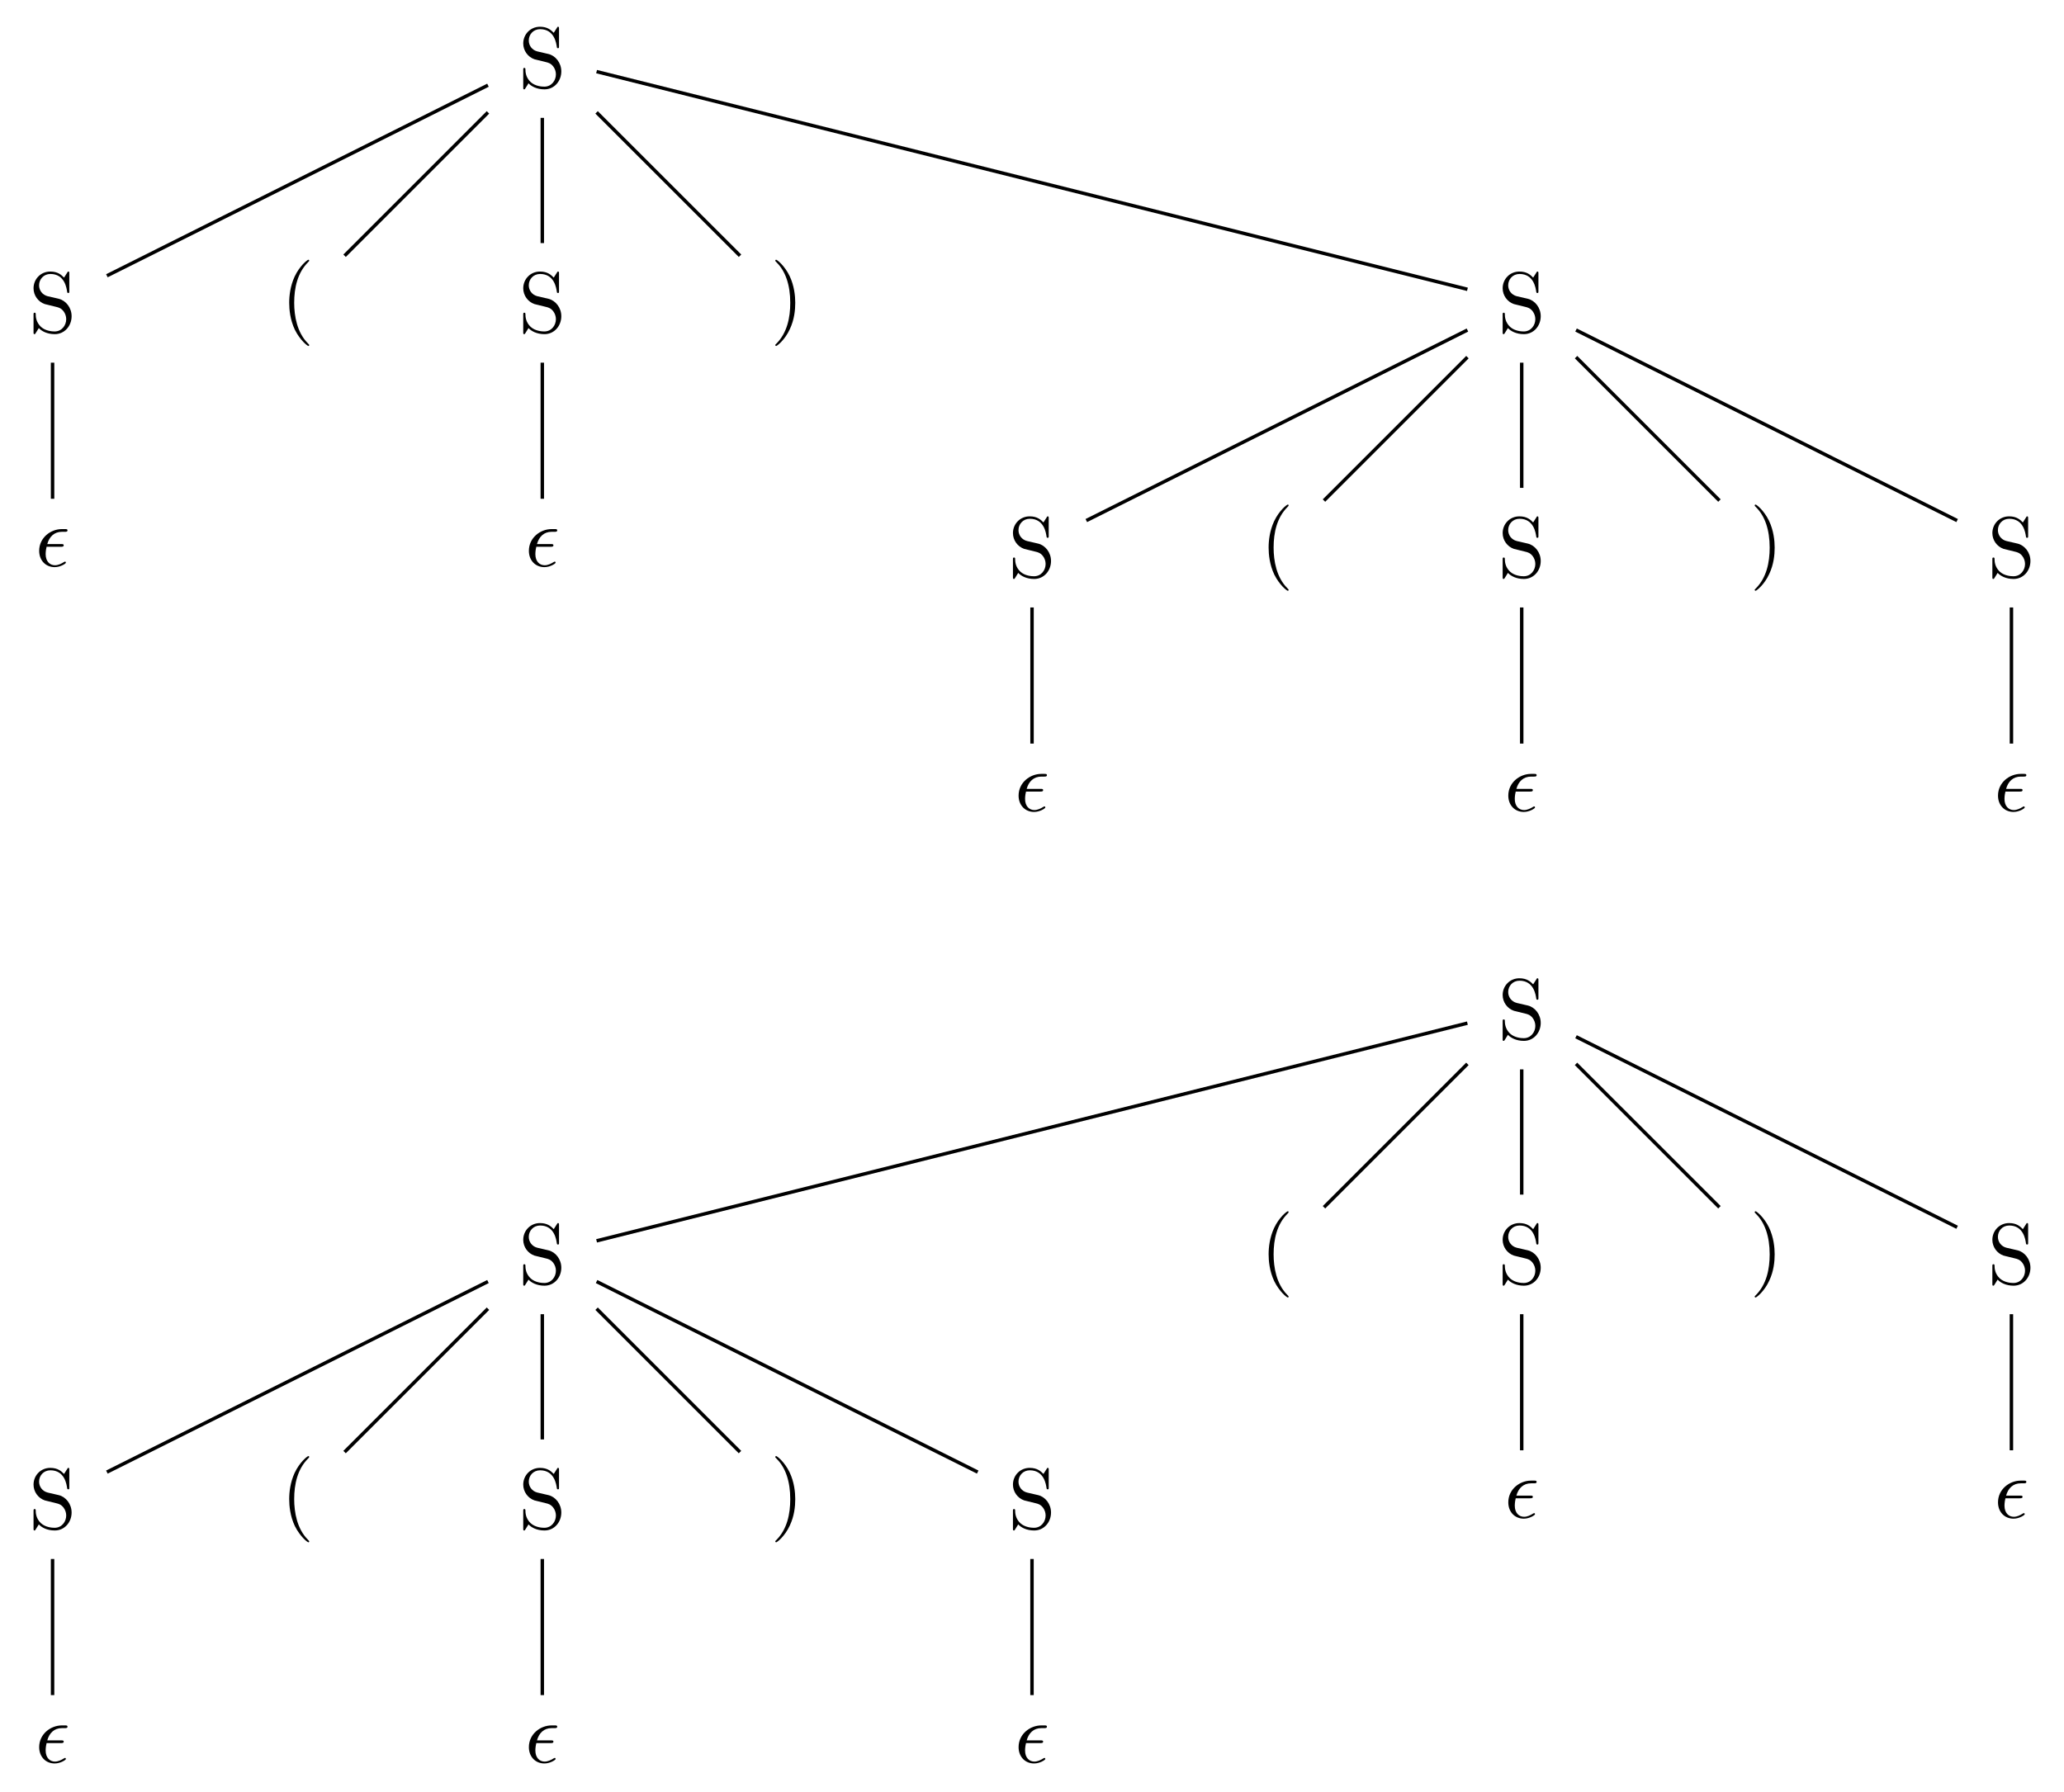
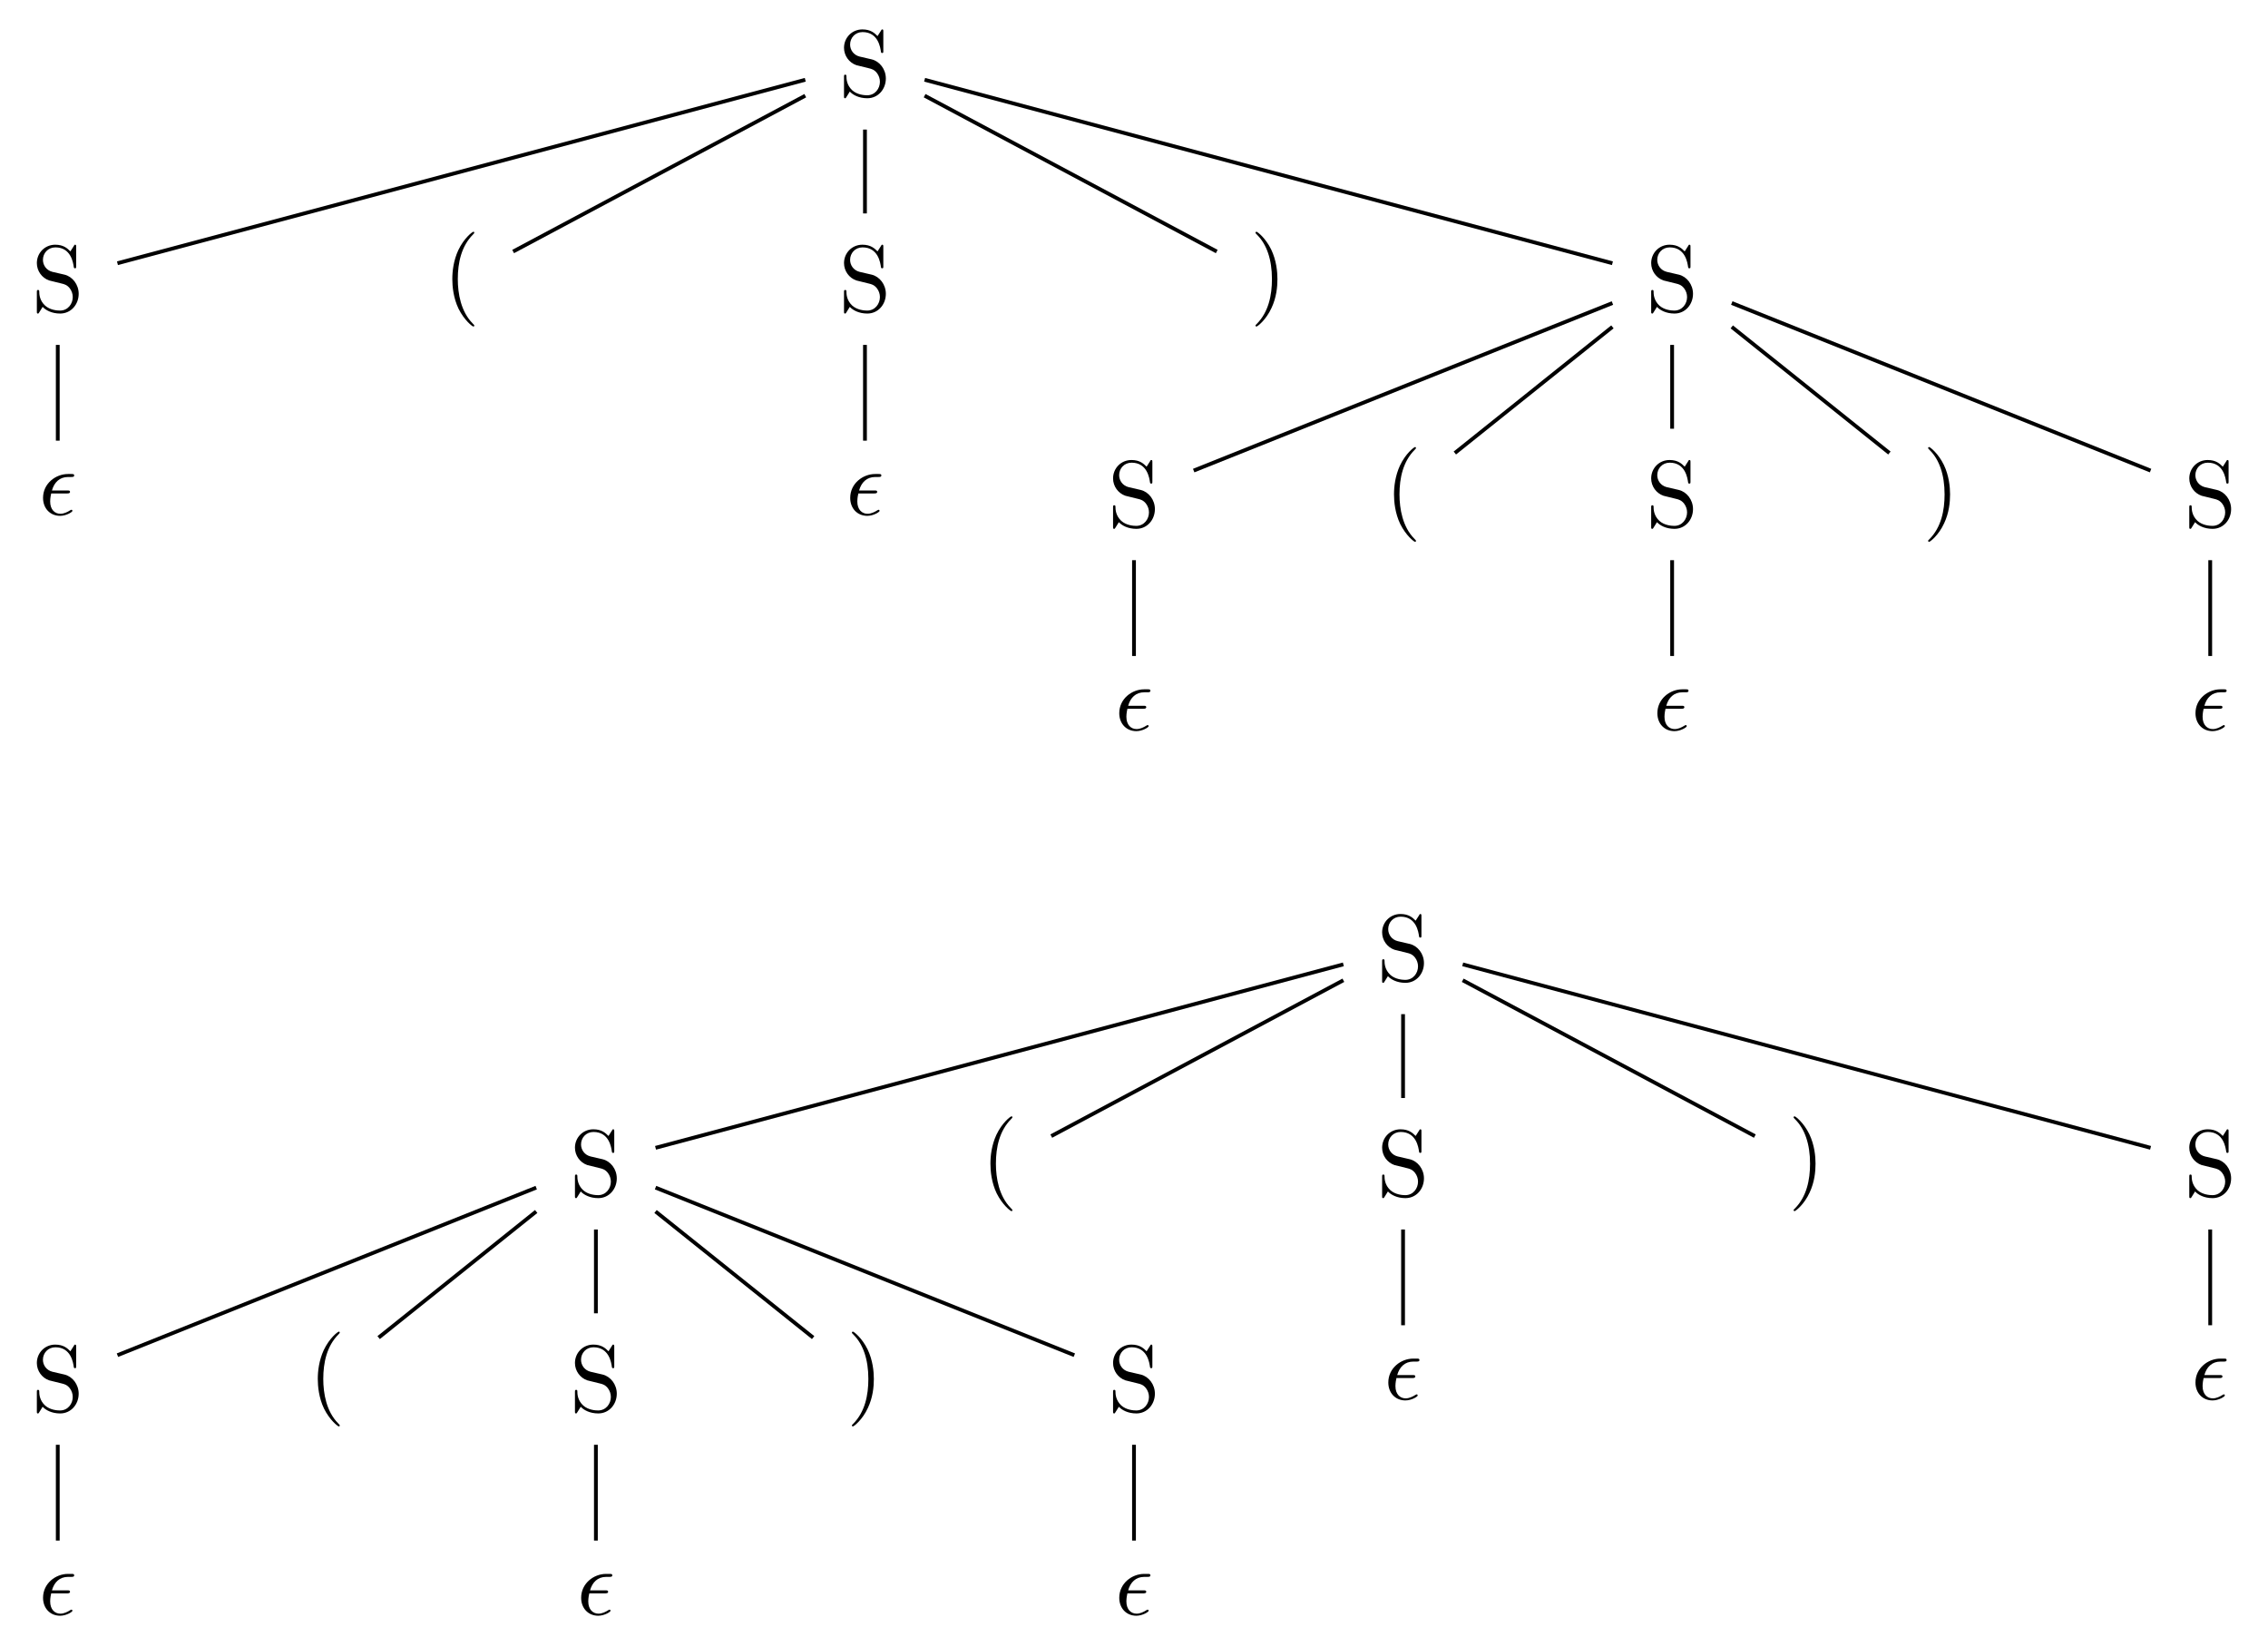
- <svg xmlns="http://www.w3.org/2000/svg" xmlns:xlink="http://www.w3.org/1999/xlink" width="238.947pt" height="207.409pt" viewBox="0 0 238.947 207.409">
+ <svg xmlns="http://www.w3.org/2000/svg" xmlns:xlink="http://www.w3.org/1999/xlink" width="238.947pt" height="173.394pt" viewBox="0 0 238.947 173.394">
  <defs>
    <g>
      <g id="glyph-0-0">
        <path d="M 3.484 -3.875 L 2.203 -4.172 C 1.578 -4.328 1.203 -4.859 1.203 -5.438 C 1.203 -6.141 1.734 -6.75 2.516 -6.75 C 4.172 -6.75 4.391 -5.109 4.453 -4.672 C 4.469 -4.609 4.469 -4.547 4.578 -4.547 C 4.703 -4.547 4.703 -4.594 4.703 -4.781 L 4.703 -6.781 C 4.703 -6.953 4.703 -7.031 4.594 -7.031 C 4.531 -7.031 4.516 -7.016 4.453 -6.891 L 4.094 -6.328 C 3.797 -6.625 3.391 -7.031 2.5 -7.031 C 1.391 -7.031 0.562 -6.156 0.562 -5.094 C 0.562 -4.266 1.094 -3.531 1.859 -3.266 C 1.969 -3.234 2.484 -3.109 3.188 -2.938 C 3.453 -2.875 3.75 -2.797 4.031 -2.438 C 4.234 -2.172 4.344 -1.844 4.344 -1.516 C 4.344 -0.812 3.844 -0.094 3 -0.094 C 2.719 -0.094 1.953 -0.141 1.422 -0.625 C 0.844 -1.172 0.812 -1.797 0.812 -2.156 C 0.797 -2.266 0.719 -2.266 0.688 -2.266 C 0.562 -2.266 0.562 -2.188 0.562 -2.016 L 0.562 -0.016 C 0.562 0.156 0.562 0.219 0.672 0.219 C 0.734 0.219 0.75 0.203 0.812 0.094 C 0.812 0.078 0.844 0.047 1.172 -0.484 C 1.484 -0.141 2.125 0.219 3.016 0.219 C 4.172 0.219 4.969 -0.75 4.969 -1.859 C 4.969 -2.844 4.312 -3.672 3.484 -3.875 Z M 3.484 -3.875 " />
      </g>
      <g id="glyph-0-1">
        <path d="M 3.297 2.391 C 3.297 2.359 3.297 2.344 3.125 2.172 C 1.891 0.922 1.562 -0.969 1.562 -2.5 C 1.562 -4.234 1.938 -5.969 3.172 -7.203 C 3.297 -7.328 3.297 -7.344 3.297 -7.375 C 3.297 -7.453 3.266 -7.484 3.203 -7.484 C 3.094 -7.484 2.203 -6.797 1.609 -5.531 C 1.109 -4.438 0.984 -3.328 0.984 -2.5 C 0.984 -1.719 1.094 -0.516 1.641 0.625 C 2.25 1.844 3.094 2.5 3.203 2.5 C 3.266 2.5 3.297 2.469 3.297 2.391 Z M 3.297 2.391 " />
      </g>
      <g id="glyph-0-2">
        <path d="M 2.875 -2.5 C 2.875 -3.266 2.766 -4.469 2.219 -5.609 C 1.625 -6.828 0.766 -7.484 0.672 -7.484 C 0.609 -7.484 0.562 -7.438 0.562 -7.375 C 0.562 -7.344 0.562 -7.328 0.75 -7.141 C 1.734 -6.156 2.297 -4.578 2.297 -2.5 C 2.297 -0.781 1.938 0.969 0.703 2.219 C 0.562 2.344 0.562 2.359 0.562 2.391 C 0.562 2.453 0.609 2.5 0.672 2.5 C 0.766 2.5 1.672 1.812 2.25 0.547 C 2.766 -0.547 2.875 -1.656 2.875 -2.5 Z M 2.875 -2.5 " />
      </g>
      <g id="glyph-1-0">
        <path d="M 2.969 -2.25 C 3.125 -2.25 3.312 -2.25 3.312 -2.422 C 3.312 -2.562 3.188 -2.562 3.016 -2.562 L 1.406 -2.562 C 1.641 -3.406 2.203 -3.984 3.109 -3.984 L 3.422 -3.984 C 3.594 -3.984 3.75 -3.984 3.75 -4.156 C 3.75 -4.297 3.625 -4.297 3.453 -4.297 L 3.094 -4.297 C 1.797 -4.297 0.469 -3.297 0.469 -1.781 C 0.469 -0.672 1.219 0.109 2.266 0.109 C 2.922 0.109 3.562 -0.297 3.562 -0.406 C 3.562 -0.422 3.562 -0.531 3.469 -0.531 C 3.453 -0.531 3.422 -0.531 3.344 -0.484 C 3.031 -0.281 2.656 -0.109 2.297 -0.109 C 1.719 -0.109 1.219 -0.531 1.219 -1.406 C 1.219 -1.75 1.297 -2.141 1.328 -2.25 Z M 2.969 -2.25 " />
      </g>
    </g>
  </defs>
  <g fill="rgb(0%, 0%, 0%)" fill-opacity="1">
-     <use xlink:href="#glyph-0-0" x="60.013" y="10.128" />
+     <use xlink:href="#glyph-0-0" x="88.36" y="10.129" />
  </g>
  <g fill="rgb(0%, 0%, 0%)" fill-opacity="1">
-     <use xlink:href="#glyph-0-0" x="3.321" y="38.474" />
+     <use xlink:href="#glyph-0-0" x="3.321" y="32.806" />
  </g>
-   <path fill="none" stroke-width="0.399" stroke-linecap="butt" stroke-linejoin="miter" stroke="rgb(0%, 0%, 0%)" stroke-opacity="1" stroke-miterlimit="10" d="M -6.289 -3.143 L -50.406 -25.206 " transform="matrix(1, 0, 0, -1, 62.781, 6.724)" />
+   <path fill="none" stroke-width="0.399" stroke-linecap="butt" stroke-linejoin="miter" stroke="rgb(0%, 0%, 0%)" stroke-opacity="1" stroke-miterlimit="10" d="M -6.287 -1.677 L -78.752 -21.002 " transform="matrix(1, 0, 0, -1, 91.127, 6.725)" />
  <g fill="rgb(0%, 0%, 0%)" fill-opacity="1">
-     <use xlink:href="#glyph-0-1" x="32.497" y="37.561" />
+     <use xlink:href="#glyph-1-0" x="4.066" y="54.224" />
  </g>
-   <path fill="none" stroke-width="0.399" stroke-linecap="butt" stroke-linejoin="miter" stroke="rgb(0%, 0%, 0%)" stroke-opacity="1" stroke-miterlimit="10" d="M -6.289 -6.288 L -22.89 -22.889 " transform="matrix(1, 0, 0, -1, 62.781, 6.724)" />
+   <path fill="none" stroke-width="0.399" stroke-linecap="butt" stroke-linejoin="miter" stroke="rgb(0%, 0%, 0%)" stroke-opacity="1" stroke-miterlimit="10" d="M -85.041 -29.603 L -85.041 -39.689 " transform="matrix(1, 0, 0, -1, 91.127, 6.725)" />
  <g fill="rgb(0%, 0%, 0%)" fill-opacity="1">
-     <use xlink:href="#glyph-0-0" x="60.013" y="38.474" />
+     <use xlink:href="#glyph-0-1" x="46.67" y="31.893" />
  </g>
-   <path fill="none" stroke-width="0.399" stroke-linecap="butt" stroke-linejoin="miter" stroke="rgb(0%, 0%, 0%)" stroke-opacity="1" stroke-miterlimit="10" d="M 0 -6.924 L 0 -21.424 " transform="matrix(1, 0, 0, -1, 62.781, 6.724)" />
+   <path fill="none" stroke-width="0.399" stroke-linecap="butt" stroke-linejoin="miter" stroke="rgb(0%, 0%, 0%)" stroke-opacity="1" stroke-miterlimit="10" d="M -6.287 -3.353 L -37.065 -19.767 " transform="matrix(1, 0, 0, -1, 91.127, 6.725)" />
  <g fill="rgb(0%, 0%, 0%)" fill-opacity="1">
-     <use xlink:href="#glyph-0-2" x="89.19" y="37.561" />
+     <use xlink:href="#glyph-0-0" x="88.36" y="32.806" />
  </g>
-   <path fill="none" stroke-width="0.399" stroke-linecap="butt" stroke-linejoin="miter" stroke="rgb(0%, 0%, 0%)" stroke-opacity="1" stroke-miterlimit="10" d="M 6.285 -6.288 L 22.891 -22.889 " transform="matrix(1, 0, 0, -1, 62.781, 6.724)" />
+   <path fill="none" stroke-width="0.399" stroke-linecap="butt" stroke-linejoin="miter" stroke="rgb(0%, 0%, 0%)" stroke-opacity="1" stroke-miterlimit="10" d="M 0.002 -6.923 L 0.002 -15.755 " transform="matrix(1, 0, 0, -1, 91.127, 6.725)" />
  <g fill="rgb(0%, 0%, 0%)" fill-opacity="1">
-     <use xlink:href="#glyph-0-0" x="173.399" y="38.474" />
+     <use xlink:href="#glyph-1-0" x="89.105" y="54.224" />
  </g>
-   <path fill="none" stroke-width="0.399" stroke-linecap="butt" stroke-linejoin="miter" stroke="rgb(0%, 0%, 0%)" stroke-opacity="1" stroke-miterlimit="10" d="M 6.285 -1.569 L 107.102 -26.776 " transform="matrix(1, 0, 0, -1, 62.781, 6.724)" />
+   <path fill="none" stroke-width="0.399" stroke-linecap="butt" stroke-linejoin="miter" stroke="rgb(0%, 0%, 0%)" stroke-opacity="1" stroke-miterlimit="10" d="M 0.002 -29.603 L 0.002 -39.689 " transform="matrix(1, 0, 0, -1, 91.127, 6.725)" />
  <g fill="rgb(0%, 0%, 0%)" fill-opacity="1">
-     <use xlink:href="#glyph-1-0" x="4.066" y="65.562" />
+     <use xlink:href="#glyph-0-2" x="131.71" y="31.893" />
  </g>
-   <path fill="none" stroke-width="0.399" stroke-linecap="butt" stroke-linejoin="miter" stroke="rgb(0%, 0%, 0%)" stroke-opacity="1" stroke-miterlimit="10" d="M -56.695 -35.272 L -56.695 -51.03 " transform="matrix(1, 0, 0, -1, 62.781, 6.724)" />
+   <path fill="none" stroke-width="0.399" stroke-linecap="butt" stroke-linejoin="miter" stroke="rgb(0%, 0%, 0%)" stroke-opacity="1" stroke-miterlimit="10" d="M 6.287 -3.353 L 37.064 -19.767 " transform="matrix(1, 0, 0, -1, 91.127, 6.725)" />
  <g fill="rgb(0%, 0%, 0%)" fill-opacity="1">
-     <use xlink:href="#glyph-1-0" x="60.759" y="65.562" />
+     <use xlink:href="#glyph-0-0" x="173.399" y="32.806" />
  </g>
-   <path fill="none" stroke-width="0.399" stroke-linecap="butt" stroke-linejoin="miter" stroke="rgb(0%, 0%, 0%)" stroke-opacity="1" stroke-miterlimit="10" d="M 0 -35.272 L 0 -51.03 " transform="matrix(1, 0, 0, -1, 62.781, 6.724)" />
+   <path fill="none" stroke-width="0.399" stroke-linecap="butt" stroke-linejoin="miter" stroke="rgb(0%, 0%, 0%)" stroke-opacity="1" stroke-miterlimit="10" d="M 6.287 -1.677 L 78.752 -21.002 " transform="matrix(1, 0, 0, -1, 91.127, 6.725)" />
  <g fill="rgb(0%, 0%, 0%)" fill-opacity="1">
-     <use xlink:href="#glyph-0-0" x="116.706" y="66.821" />
+     <use xlink:href="#glyph-0-0" x="116.706" y="55.483" />
  </g>
-   <path fill="none" stroke-width="0.399" stroke-linecap="butt" stroke-linejoin="miter" stroke="rgb(0%, 0%, 0%)" stroke-opacity="1" stroke-miterlimit="10" d="M 107.102 -31.491 L 62.981 -53.553 " transform="matrix(1, 0, 0, -1, 62.781, 6.724)" />
+   <path fill="none" stroke-width="0.399" stroke-linecap="butt" stroke-linejoin="miter" stroke="rgb(0%, 0%, 0%)" stroke-opacity="1" stroke-miterlimit="10" d="M 78.752 -25.193 L 34.635 -42.841 " transform="matrix(1, 0, 0, -1, 91.127, 6.725)" />
  <g fill="rgb(0%, 0%, 0%)" fill-opacity="1">
-     <use xlink:href="#glyph-0-1" x="145.883" y="65.908" />
+     <use xlink:href="#glyph-1-0" x="117.452" y="76.901" />
  </g>
-   <path fill="none" stroke-width="0.399" stroke-linecap="butt" stroke-linejoin="miter" stroke="rgb(0%, 0%, 0%)" stroke-opacity="1" stroke-miterlimit="10" d="M 107.102 -34.631 L 90.496 -51.237 " transform="matrix(1, 0, 0, -1, 62.781, 6.724)" />
+   <path fill="none" stroke-width="0.399" stroke-linecap="butt" stroke-linejoin="miter" stroke="rgb(0%, 0%, 0%)" stroke-opacity="1" stroke-miterlimit="10" d="M 28.346 -52.279 L 28.346 -62.369 " transform="matrix(1, 0, 0, -1, 91.127, 6.725)" />
  <g fill="rgb(0%, 0%, 0%)" fill-opacity="1">
-     <use xlink:href="#glyph-0-0" x="173.399" y="66.821" />
+     <use xlink:href="#glyph-0-1" x="145.883" y="54.57" />
  </g>
-   <path fill="none" stroke-width="0.399" stroke-linecap="butt" stroke-linejoin="miter" stroke="rgb(0%, 0%, 0%)" stroke-opacity="1" stroke-miterlimit="10" d="M 113.387 -35.272 L 113.387 -49.768 " transform="matrix(1, 0, 0, -1, 62.781, 6.724)" />
+   <path fill="none" stroke-width="0.399" stroke-linecap="butt" stroke-linejoin="miter" stroke="rgb(0%, 0%, 0%)" stroke-opacity="1" stroke-miterlimit="10" d="M 78.752 -27.705 L 62.15 -40.99 " transform="matrix(1, 0, 0, -1, 91.127, 6.725)" />
  <g fill="rgb(0%, 0%, 0%)" fill-opacity="1">
-     <use xlink:href="#glyph-0-2" x="202.576" y="65.908" />
+     <use xlink:href="#glyph-0-0" x="173.399" y="55.483" />
  </g>
-   <path fill="none" stroke-width="0.399" stroke-linecap="butt" stroke-linejoin="miter" stroke="rgb(0%, 0%, 0%)" stroke-opacity="1" stroke-miterlimit="10" d="M 119.676 -34.631 L 136.278 -51.237 " transform="matrix(1, 0, 0, -1, 62.781, 6.724)" />
+   <path fill="none" stroke-width="0.399" stroke-linecap="butt" stroke-linejoin="miter" stroke="rgb(0%, 0%, 0%)" stroke-opacity="1" stroke-miterlimit="10" d="M 85.041 -29.603 L 85.041 -38.431 " transform="matrix(1, 0, 0, -1, 91.127, 6.725)" />
  <g fill="rgb(0%, 0%, 0%)" fill-opacity="1">
-     <use xlink:href="#glyph-0-0" x="230.092" y="66.821" />
+     <use xlink:href="#glyph-1-0" x="174.145" y="76.901" />
  </g>
-   <path fill="none" stroke-width="0.399" stroke-linecap="butt" stroke-linejoin="miter" stroke="rgb(0%, 0%, 0%)" stroke-opacity="1" stroke-miterlimit="10" d="M 119.676 -31.491 L 163.793 -53.553 " transform="matrix(1, 0, 0, -1, 62.781, 6.724)" />
+   <path fill="none" stroke-width="0.399" stroke-linecap="butt" stroke-linejoin="miter" stroke="rgb(0%, 0%, 0%)" stroke-opacity="1" stroke-miterlimit="10" d="M 85.041 -52.279 L 85.041 -62.369 " transform="matrix(1, 0, 0, -1, 91.127, 6.725)" />
  <g fill="rgb(0%, 0%, 0%)" fill-opacity="1">
-     <use xlink:href="#glyph-1-0" x="117.452" y="93.908" />
+     <use xlink:href="#glyph-0-2" x="202.576" y="54.57" />
  </g>
-   <path fill="none" stroke-width="0.399" stroke-linecap="butt" stroke-linejoin="miter" stroke="rgb(0%, 0%, 0%)" stroke-opacity="1" stroke-miterlimit="10" d="M 56.696 -63.616 L 56.696 -79.378 " transform="matrix(1, 0, 0, -1, 62.781, 6.724)" />
+   <path fill="none" stroke-width="0.399" stroke-linecap="butt" stroke-linejoin="miter" stroke="rgb(0%, 0%, 0%)" stroke-opacity="1" stroke-miterlimit="10" d="M 91.326 -27.705 L 107.932 -40.99 " transform="matrix(1, 0, 0, -1, 91.127, 6.725)" />
  <g fill="rgb(0%, 0%, 0%)" fill-opacity="1">
-     <use xlink:href="#glyph-1-0" x="174.145" y="93.908" />
+     <use xlink:href="#glyph-0-0" x="230.092" y="55.483" />
  </g>
-   <path fill="none" stroke-width="0.399" stroke-linecap="butt" stroke-linejoin="miter" stroke="rgb(0%, 0%, 0%)" stroke-opacity="1" stroke-miterlimit="10" d="M 113.387 -63.616 L 113.387 -79.378 " transform="matrix(1, 0, 0, -1, 62.781, 6.724)" />
+   <path fill="none" stroke-width="0.399" stroke-linecap="butt" stroke-linejoin="miter" stroke="rgb(0%, 0%, 0%)" stroke-opacity="1" stroke-miterlimit="10" d="M 91.326 -25.193 L 135.447 -42.841 " transform="matrix(1, 0, 0, -1, 91.127, 6.725)" />
  <g fill="rgb(0%, 0%, 0%)" fill-opacity="1">
-     <use xlink:href="#glyph-1-0" x="230.838" y="93.908" />
+     <use xlink:href="#glyph-1-0" x="230.838" y="76.901" />
  </g>
-   <path fill="none" stroke-width="0.399" stroke-linecap="butt" stroke-linejoin="miter" stroke="rgb(0%, 0%, 0%)" stroke-opacity="1" stroke-miterlimit="10" d="M 170.082 -63.616 L 170.082 -79.378 " transform="matrix(1, 0, 0, -1, 62.781, 6.724)" />
+   <path fill="none" stroke-width="0.399" stroke-linecap="butt" stroke-linejoin="miter" stroke="rgb(0%, 0%, 0%)" stroke-opacity="1" stroke-miterlimit="10" d="M 141.732 -52.279 L 141.732 -62.369 " transform="matrix(1, 0, 0, -1, 91.127, 6.725)" />
  <g fill="rgb(0%, 0%, 0%)" fill-opacity="1">
-     <use xlink:href="#glyph-0-0" x="173.399" y="120.308" />
+     <use xlink:href="#glyph-0-0" x="145.053" y="103.301" />
  </g>
+   <g fill="rgb(0%, 0%, 0%)" fill-opacity="1">
+     <use xlink:href="#glyph-0-0" x="60.013" y="125.978" />
+   </g>
+   <path fill="none" stroke-width="0.399" stroke-linecap="butt" stroke-linejoin="miter" stroke="rgb(0%, 0%, 0%)" stroke-opacity="1" stroke-miterlimit="10" d="M -6.289 -1.677 L -78.754 -21.001 " transform="matrix(1, 0, 0, -1, 147.82, 99.897)" />
+   <g fill="rgb(0%, 0%, 0%)" fill-opacity="1">
+     <use xlink:href="#glyph-0-0" x="3.32" y="148.656" />
+   </g>
+   <path fill="none" stroke-width="0.399" stroke-linecap="butt" stroke-linejoin="miter" stroke="rgb(0%, 0%, 0%)" stroke-opacity="1" stroke-miterlimit="10" d="M -91.328 -25.193 L -135.445 -42.841 " transform="matrix(1, 0, 0, -1, 147.82, 99.897)" />
+   <g fill="rgb(0%, 0%, 0%)" fill-opacity="1">
+     <use xlink:href="#glyph-1-0" x="4.066" y="170.073" />
+   </g>
+   <path fill="none" stroke-width="0.399" stroke-linecap="butt" stroke-linejoin="miter" stroke="rgb(0%, 0%, 0%)" stroke-opacity="1" stroke-miterlimit="10" d="M -141.734 -52.279 L -141.734 -62.369 " transform="matrix(1, 0, 0, -1, 147.82, 99.897)" />
+   <g fill="rgb(0%, 0%, 0%)" fill-opacity="1">
+     <use xlink:href="#glyph-0-1" x="32.497" y="147.742" />
+   </g>
+   <path fill="none" stroke-width="0.399" stroke-linecap="butt" stroke-linejoin="miter" stroke="rgb(0%, 0%, 0%)" stroke-opacity="1" stroke-miterlimit="10" d="M -91.328 -27.708 L -107.929 -40.99 " transform="matrix(1, 0, 0, -1, 147.82, 99.897)" />
  <g fill="rgb(0%, 0%, 0%)" fill-opacity="1">
    <use xlink:href="#glyph-0-0" x="60.013" y="148.655" />
  </g>
-   <path fill="none" stroke-width="0.399" stroke-linecap="butt" stroke-linejoin="miter" stroke="rgb(0%, 0%, 0%)" stroke-opacity="1" stroke-miterlimit="10" d="M -6.288 -1.569 L -107.101 -26.776 " transform="matrix(1, 0, 0, -1, 176.167, 116.904)" />
+   <path fill="none" stroke-width="0.399" stroke-linecap="butt" stroke-linejoin="miter" stroke="rgb(0%, 0%, 0%)" stroke-opacity="1" stroke-miterlimit="10" d="M -85.039 -29.603 L -85.039 -38.431 " transform="matrix(1, 0, 0, -1, 147.82, 99.897)" />
  <g fill="rgb(0%, 0%, 0%)" fill-opacity="1">
-     <use xlink:href="#glyph-0-1" x="145.883" y="147.741" />
+     <use xlink:href="#glyph-1-0" x="60.759" y="170.073" />
  </g>
-   <path fill="none" stroke-width="0.399" stroke-linecap="butt" stroke-linejoin="miter" stroke="rgb(0%, 0%, 0%)" stroke-opacity="1" stroke-miterlimit="10" d="M -6.288 -6.287 L -22.89 -22.889 " transform="matrix(1, 0, 0, -1, 176.167, 116.904)" />
+   <path fill="none" stroke-width="0.399" stroke-linecap="butt" stroke-linejoin="miter" stroke="rgb(0%, 0%, 0%)" stroke-opacity="1" stroke-miterlimit="10" d="M -85.039 -52.279 L -85.039 -62.369 " transform="matrix(1, 0, 0, -1, 147.82, 99.897)" />
  <g fill="rgb(0%, 0%, 0%)" fill-opacity="1">
-     <use xlink:href="#glyph-0-0" x="173.399" y="148.655" />
+     <use xlink:href="#glyph-0-2" x="89.19" y="147.742" />
  </g>
-   <path fill="none" stroke-width="0.399" stroke-linecap="butt" stroke-linejoin="miter" stroke="rgb(0%, 0%, 0%)" stroke-opacity="1" stroke-miterlimit="10" d="M 0.001 -6.924 L 0.001 -21.424 " transform="matrix(1, 0, 0, -1, 176.167, 116.904)" />
+   <path fill="none" stroke-width="0.399" stroke-linecap="butt" stroke-linejoin="miter" stroke="rgb(0%, 0%, 0%)" stroke-opacity="1" stroke-miterlimit="10" d="M -78.754 -27.708 L -62.152 -40.99 " transform="matrix(1, 0, 0, -1, 147.82, 99.897)" />
  <g fill="rgb(0%, 0%, 0%)" fill-opacity="1">
-     <use xlink:href="#glyph-0-2" x="202.576" y="147.741" />
+     <use xlink:href="#glyph-0-0" x="116.706" y="148.655" />
  </g>
-   <path fill="none" stroke-width="0.399" stroke-linecap="butt" stroke-linejoin="miter" stroke="rgb(0%, 0%, 0%)" stroke-opacity="1" stroke-miterlimit="10" d="M 6.286 -6.287 L 22.892 -22.889 " transform="matrix(1, 0, 0, -1, 176.167, 116.904)" />
+   <path fill="none" stroke-width="0.399" stroke-linecap="butt" stroke-linejoin="miter" stroke="rgb(0%, 0%, 0%)" stroke-opacity="1" stroke-miterlimit="10" d="M -78.754 -25.193 L -34.633 -42.841 " transform="matrix(1, 0, 0, -1, 147.82, 99.897)" />
  <g fill="rgb(0%, 0%, 0%)" fill-opacity="1">
-     <use xlink:href="#glyph-0-0" x="230.092" y="148.655" />
+     <use xlink:href="#glyph-1-0" x="117.452" y="170.073" />
  </g>
-   <path fill="none" stroke-width="0.399" stroke-linecap="butt" stroke-linejoin="miter" stroke="rgb(0%, 0%, 0%)" stroke-opacity="1" stroke-miterlimit="10" d="M 6.286 -3.143 L 50.407 -25.205 " transform="matrix(1, 0, 0, -1, 176.167, 116.904)" />
+   <path fill="none" stroke-width="0.399" stroke-linecap="butt" stroke-linejoin="miter" stroke="rgb(0%, 0%, 0%)" stroke-opacity="1" stroke-miterlimit="10" d="M -28.347 -52.279 L -28.347 -62.369 " transform="matrix(1, 0, 0, -1, 147.82, 99.897)" />
  <g fill="rgb(0%, 0%, 0%)" fill-opacity="1">
-     <use xlink:href="#glyph-1-0" x="174.145" y="175.742" />
+     <use xlink:href="#glyph-0-1" x="103.363" y="125.065" />
  </g>
-   <path fill="none" stroke-width="0.399" stroke-linecap="butt" stroke-linejoin="miter" stroke="rgb(0%, 0%, 0%)" stroke-opacity="1" stroke-miterlimit="10" d="M 0.001 -35.272 L 0.001 -51.03 " transform="matrix(1, 0, 0, -1, 176.167, 116.904)" />
+   <path fill="none" stroke-width="0.399" stroke-linecap="butt" stroke-linejoin="miter" stroke="rgb(0%, 0%, 0%)" stroke-opacity="1" stroke-miterlimit="10" d="M -6.289 -3.353 L -37.062 -19.767 " transform="matrix(1, 0, 0, -1, 147.82, 99.897)" />
  <g fill="rgb(0%, 0%, 0%)" fill-opacity="1">
-     <use xlink:href="#glyph-1-0" x="230.838" y="175.742" />
+     <use xlink:href="#glyph-0-0" x="145.053" y="125.978" />
  </g>
-   <path fill="none" stroke-width="0.399" stroke-linecap="butt" stroke-linejoin="miter" stroke="rgb(0%, 0%, 0%)" stroke-opacity="1" stroke-miterlimit="10" d="M 56.692 -35.272 L 56.692 -51.03 " transform="matrix(1, 0, 0, -1, 176.167, 116.904)" />
+   <path fill="none" stroke-width="0.399" stroke-linecap="butt" stroke-linejoin="miter" stroke="rgb(0%, 0%, 0%)" stroke-opacity="1" stroke-miterlimit="10" d="M 0 -6.923 L 0 -15.755 " transform="matrix(1, 0, 0, -1, 147.82, 99.897)" />
  <g fill="rgb(0%, 0%, 0%)" fill-opacity="1">
-     <use xlink:href="#glyph-0-0" x="3.321" y="177.001" />
+     <use xlink:href="#glyph-1-0" x="145.798" y="147.396" />
  </g>
-   <path fill="none" stroke-width="0.399" stroke-linecap="butt" stroke-linejoin="miter" stroke="rgb(0%, 0%, 0%)" stroke-opacity="1" stroke-miterlimit="10" d="M -119.675 -31.491 L -163.792 -53.553 " transform="matrix(1, 0, 0, -1, 176.167, 116.904)" />
+   <path fill="none" stroke-width="0.399" stroke-linecap="butt" stroke-linejoin="miter" stroke="rgb(0%, 0%, 0%)" stroke-opacity="1" stroke-miterlimit="10" d="M 0 -29.603 L 0 -39.689 " transform="matrix(1, 0, 0, -1, 147.82, 99.897)" />
  <g fill="rgb(0%, 0%, 0%)" fill-opacity="1">
-     <use xlink:href="#glyph-0-1" x="32.497" y="176.088" />
+     <use xlink:href="#glyph-0-2" x="188.403" y="125.065" />
  </g>
-   <path fill="none" stroke-width="0.399" stroke-linecap="butt" stroke-linejoin="miter" stroke="rgb(0%, 0%, 0%)" stroke-opacity="1" stroke-miterlimit="10" d="M -119.675 -34.635 L -136.276 -51.237 " transform="matrix(1, 0, 0, -1, 176.167, 116.904)" />
+   <path fill="none" stroke-width="0.399" stroke-linecap="butt" stroke-linejoin="miter" stroke="rgb(0%, 0%, 0%)" stroke-opacity="1" stroke-miterlimit="10" d="M 6.285 -3.353 L 37.063 -19.767 " transform="matrix(1, 0, 0, -1, 147.82, 99.897)" />
  <g fill="rgb(0%, 0%, 0%)" fill-opacity="1">
-     <use xlink:href="#glyph-0-0" x="60.013" y="177.001" />
+     <use xlink:href="#glyph-0-0" x="230.092" y="125.978" />
  </g>
-   <path fill="none" stroke-width="0.399" stroke-linecap="butt" stroke-linejoin="miter" stroke="rgb(0%, 0%, 0%)" stroke-opacity="1" stroke-miterlimit="10" d="M -113.386 -35.272 L -113.386 -49.772 " transform="matrix(1, 0, 0, -1, 176.167, 116.904)" />
+   <path fill="none" stroke-width="0.399" stroke-linecap="butt" stroke-linejoin="miter" stroke="rgb(0%, 0%, 0%)" stroke-opacity="1" stroke-miterlimit="10" d="M 6.285 -1.677 L 78.754 -21.001 " transform="matrix(1, 0, 0, -1, 147.82, 99.897)" />
  <g fill="rgb(0%, 0%, 0%)" fill-opacity="1">
-     <use xlink:href="#glyph-0-2" x="89.19" y="176.088" />
+     <use xlink:href="#glyph-1-0" x="230.837" y="147.396" />
  </g>
-   <path fill="none" stroke-width="0.399" stroke-linecap="butt" stroke-linejoin="miter" stroke="rgb(0%, 0%, 0%)" stroke-opacity="1" stroke-miterlimit="10" d="M -107.101 -34.635 L -90.499 -51.237 " transform="matrix(1, 0, 0, -1, 176.167, 116.904)" />
-   <g fill="rgb(0%, 0%, 0%)" fill-opacity="1">
-     <use xlink:href="#glyph-0-0" x="116.706" y="177.001" />
-   </g>
-   <path fill="none" stroke-width="0.399" stroke-linecap="butt" stroke-linejoin="miter" stroke="rgb(0%, 0%, 0%)" stroke-opacity="1" stroke-miterlimit="10" d="M -107.101 -31.491 L -62.98 -53.553 " transform="matrix(1, 0, 0, -1, 176.167, 116.904)" />
-   <g fill="rgb(0%, 0%, 0%)" fill-opacity="1">
-     <use xlink:href="#glyph-1-0" x="4.066" y="204.088" />
-   </g>
-   <path fill="none" stroke-width="0.399" stroke-linecap="butt" stroke-linejoin="miter" stroke="rgb(0%, 0%, 0%)" stroke-opacity="1" stroke-miterlimit="10" d="M -170.081 -63.616 L -170.081 -79.377 " transform="matrix(1, 0, 0, -1, 176.167, 116.904)" />
-   <g fill="rgb(0%, 0%, 0%)" fill-opacity="1">
-     <use xlink:href="#glyph-1-0" x="60.759" y="204.088" />
-   </g>
-   <path fill="none" stroke-width="0.399" stroke-linecap="butt" stroke-linejoin="miter" stroke="rgb(0%, 0%, 0%)" stroke-opacity="1" stroke-miterlimit="10" d="M -113.386 -63.616 L -113.386 -79.377 " transform="matrix(1, 0, 0, -1, 176.167, 116.904)" />
-   <g fill="rgb(0%, 0%, 0%)" fill-opacity="1">
-     <use xlink:href="#glyph-1-0" x="117.452" y="204.088" />
-   </g>
-   <path fill="none" stroke-width="0.399" stroke-linecap="butt" stroke-linejoin="miter" stroke="rgb(0%, 0%, 0%)" stroke-opacity="1" stroke-miterlimit="10" d="M -56.694 -63.616 L -56.694 -79.377 " transform="matrix(1, 0, 0, -1, 176.167, 116.904)" />
+   <path fill="none" stroke-width="0.399" stroke-linecap="butt" stroke-linejoin="miter" stroke="rgb(0%, 0%, 0%)" stroke-opacity="1" stroke-miterlimit="10" d="M 85.039 -29.603 L 85.039 -39.689 " transform="matrix(1, 0, 0, -1, 147.82, 99.897)" />
</svg>
